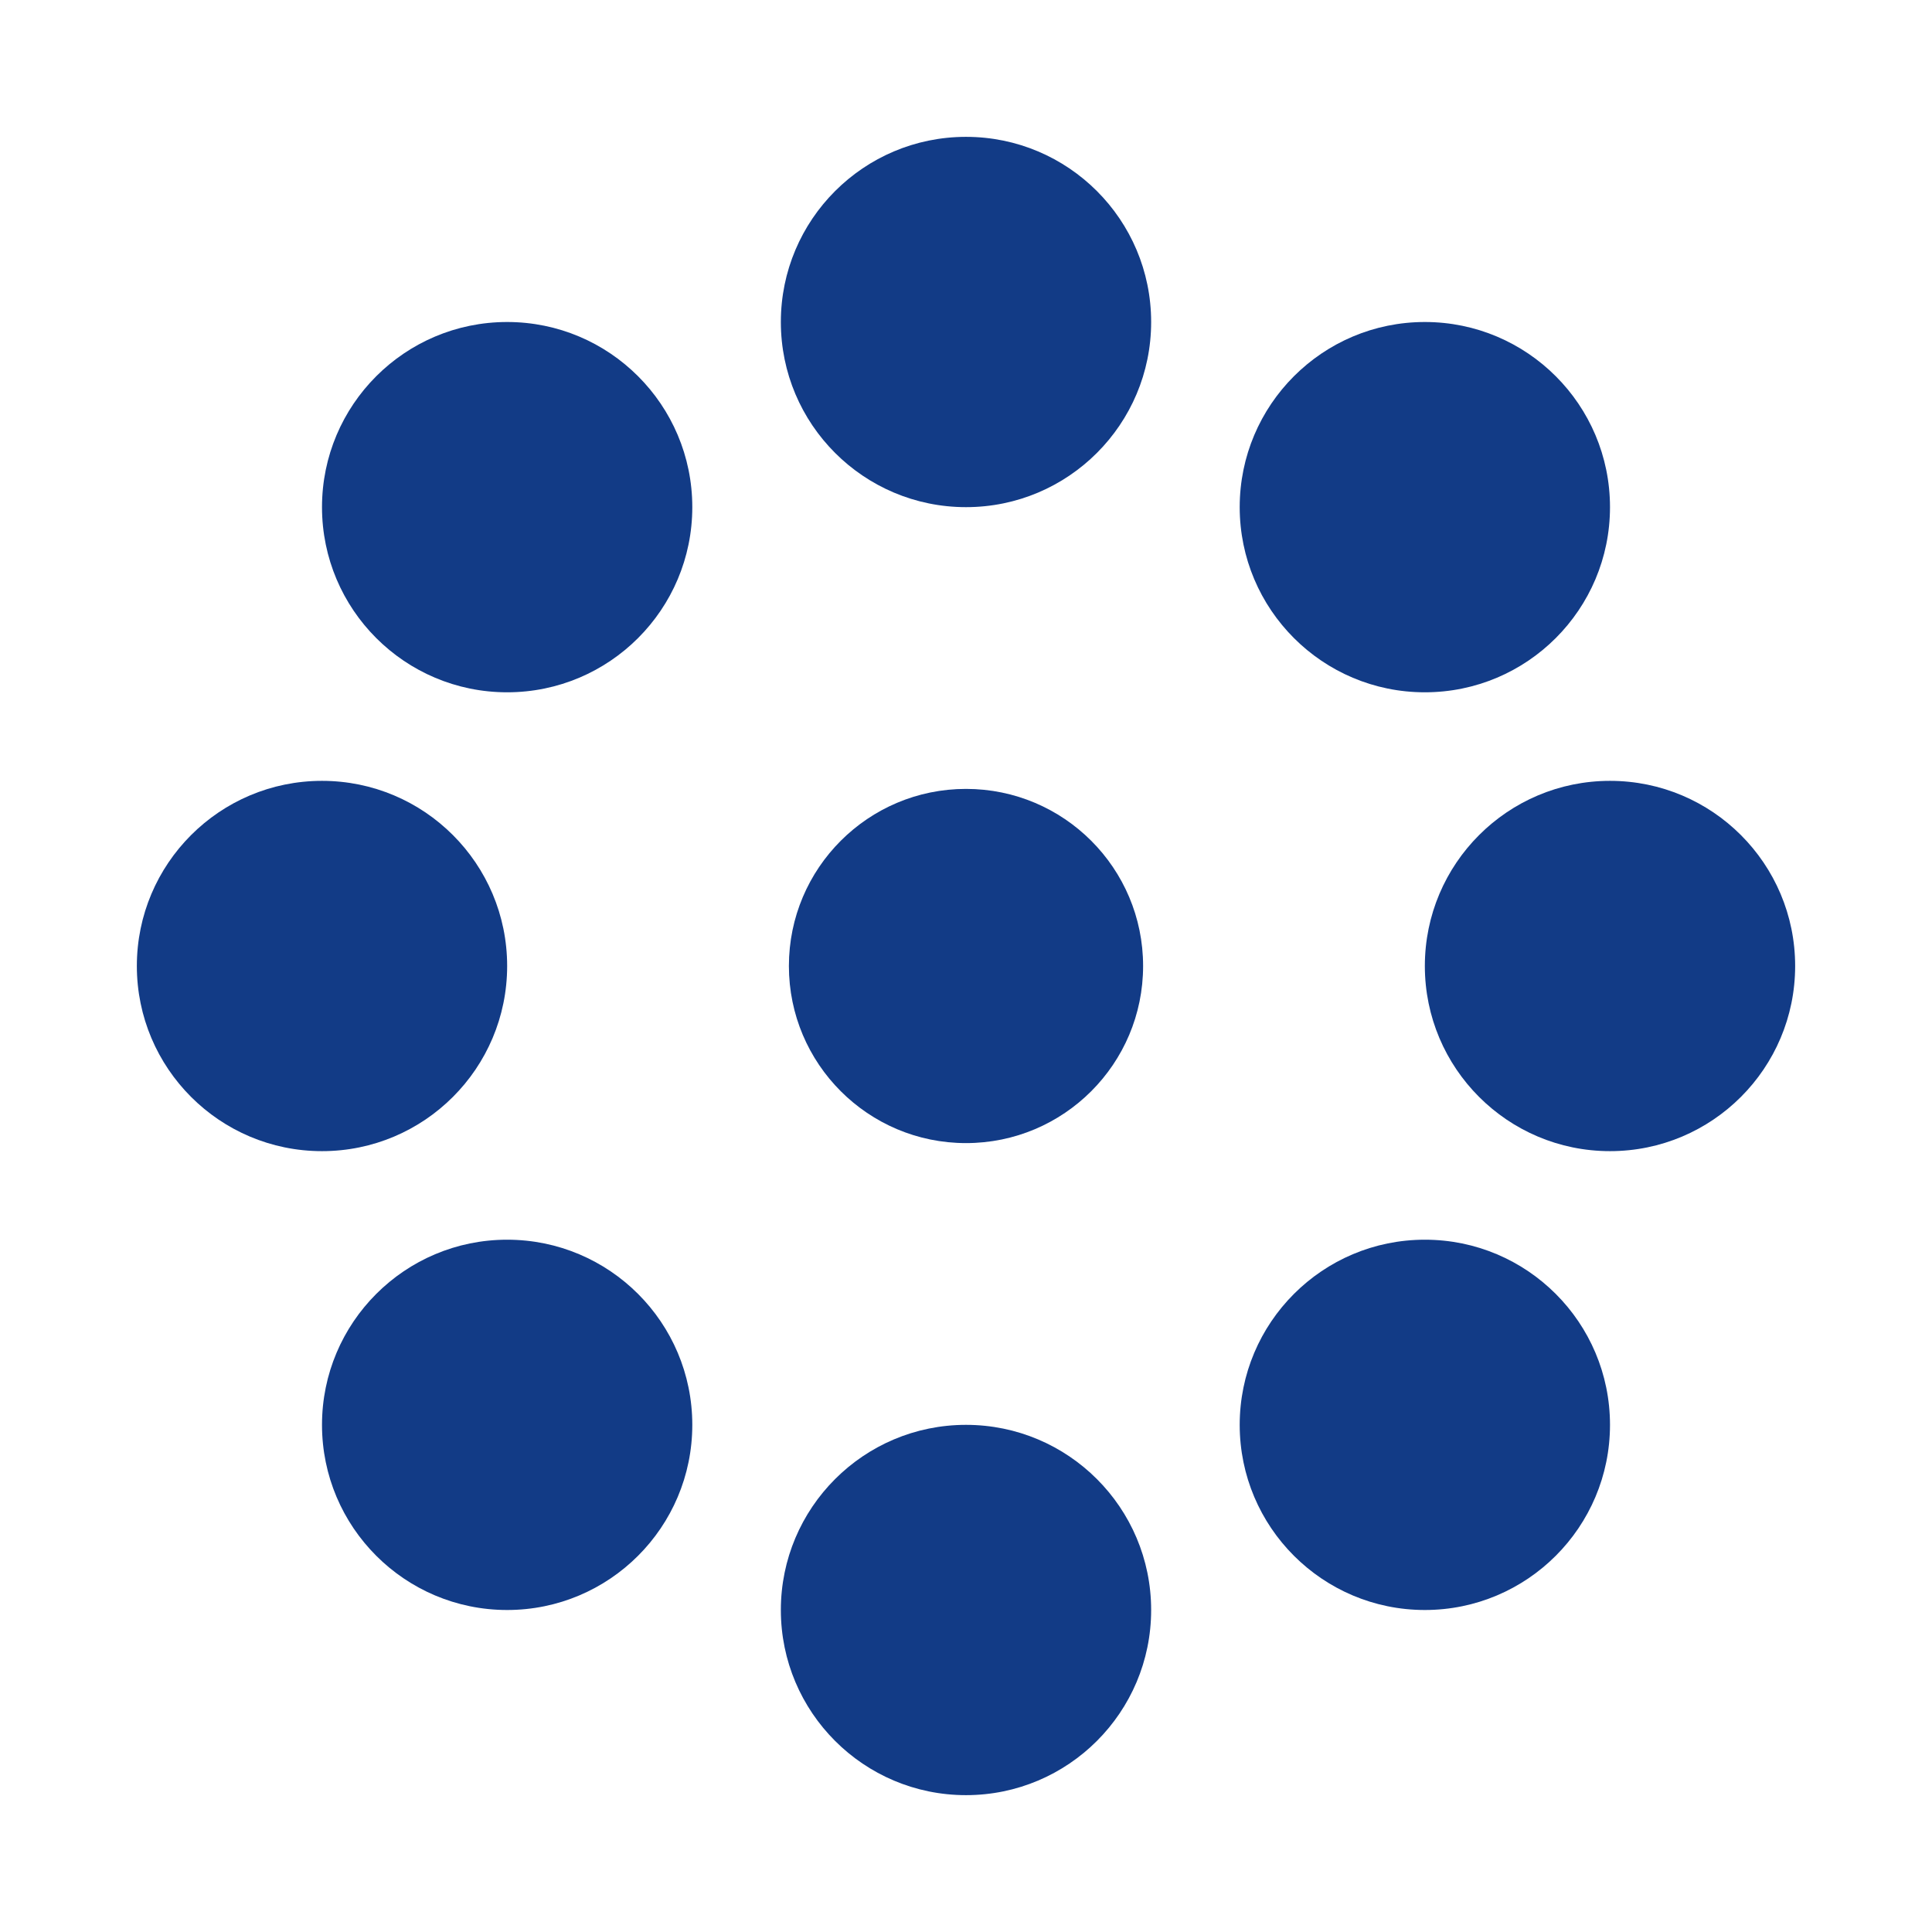
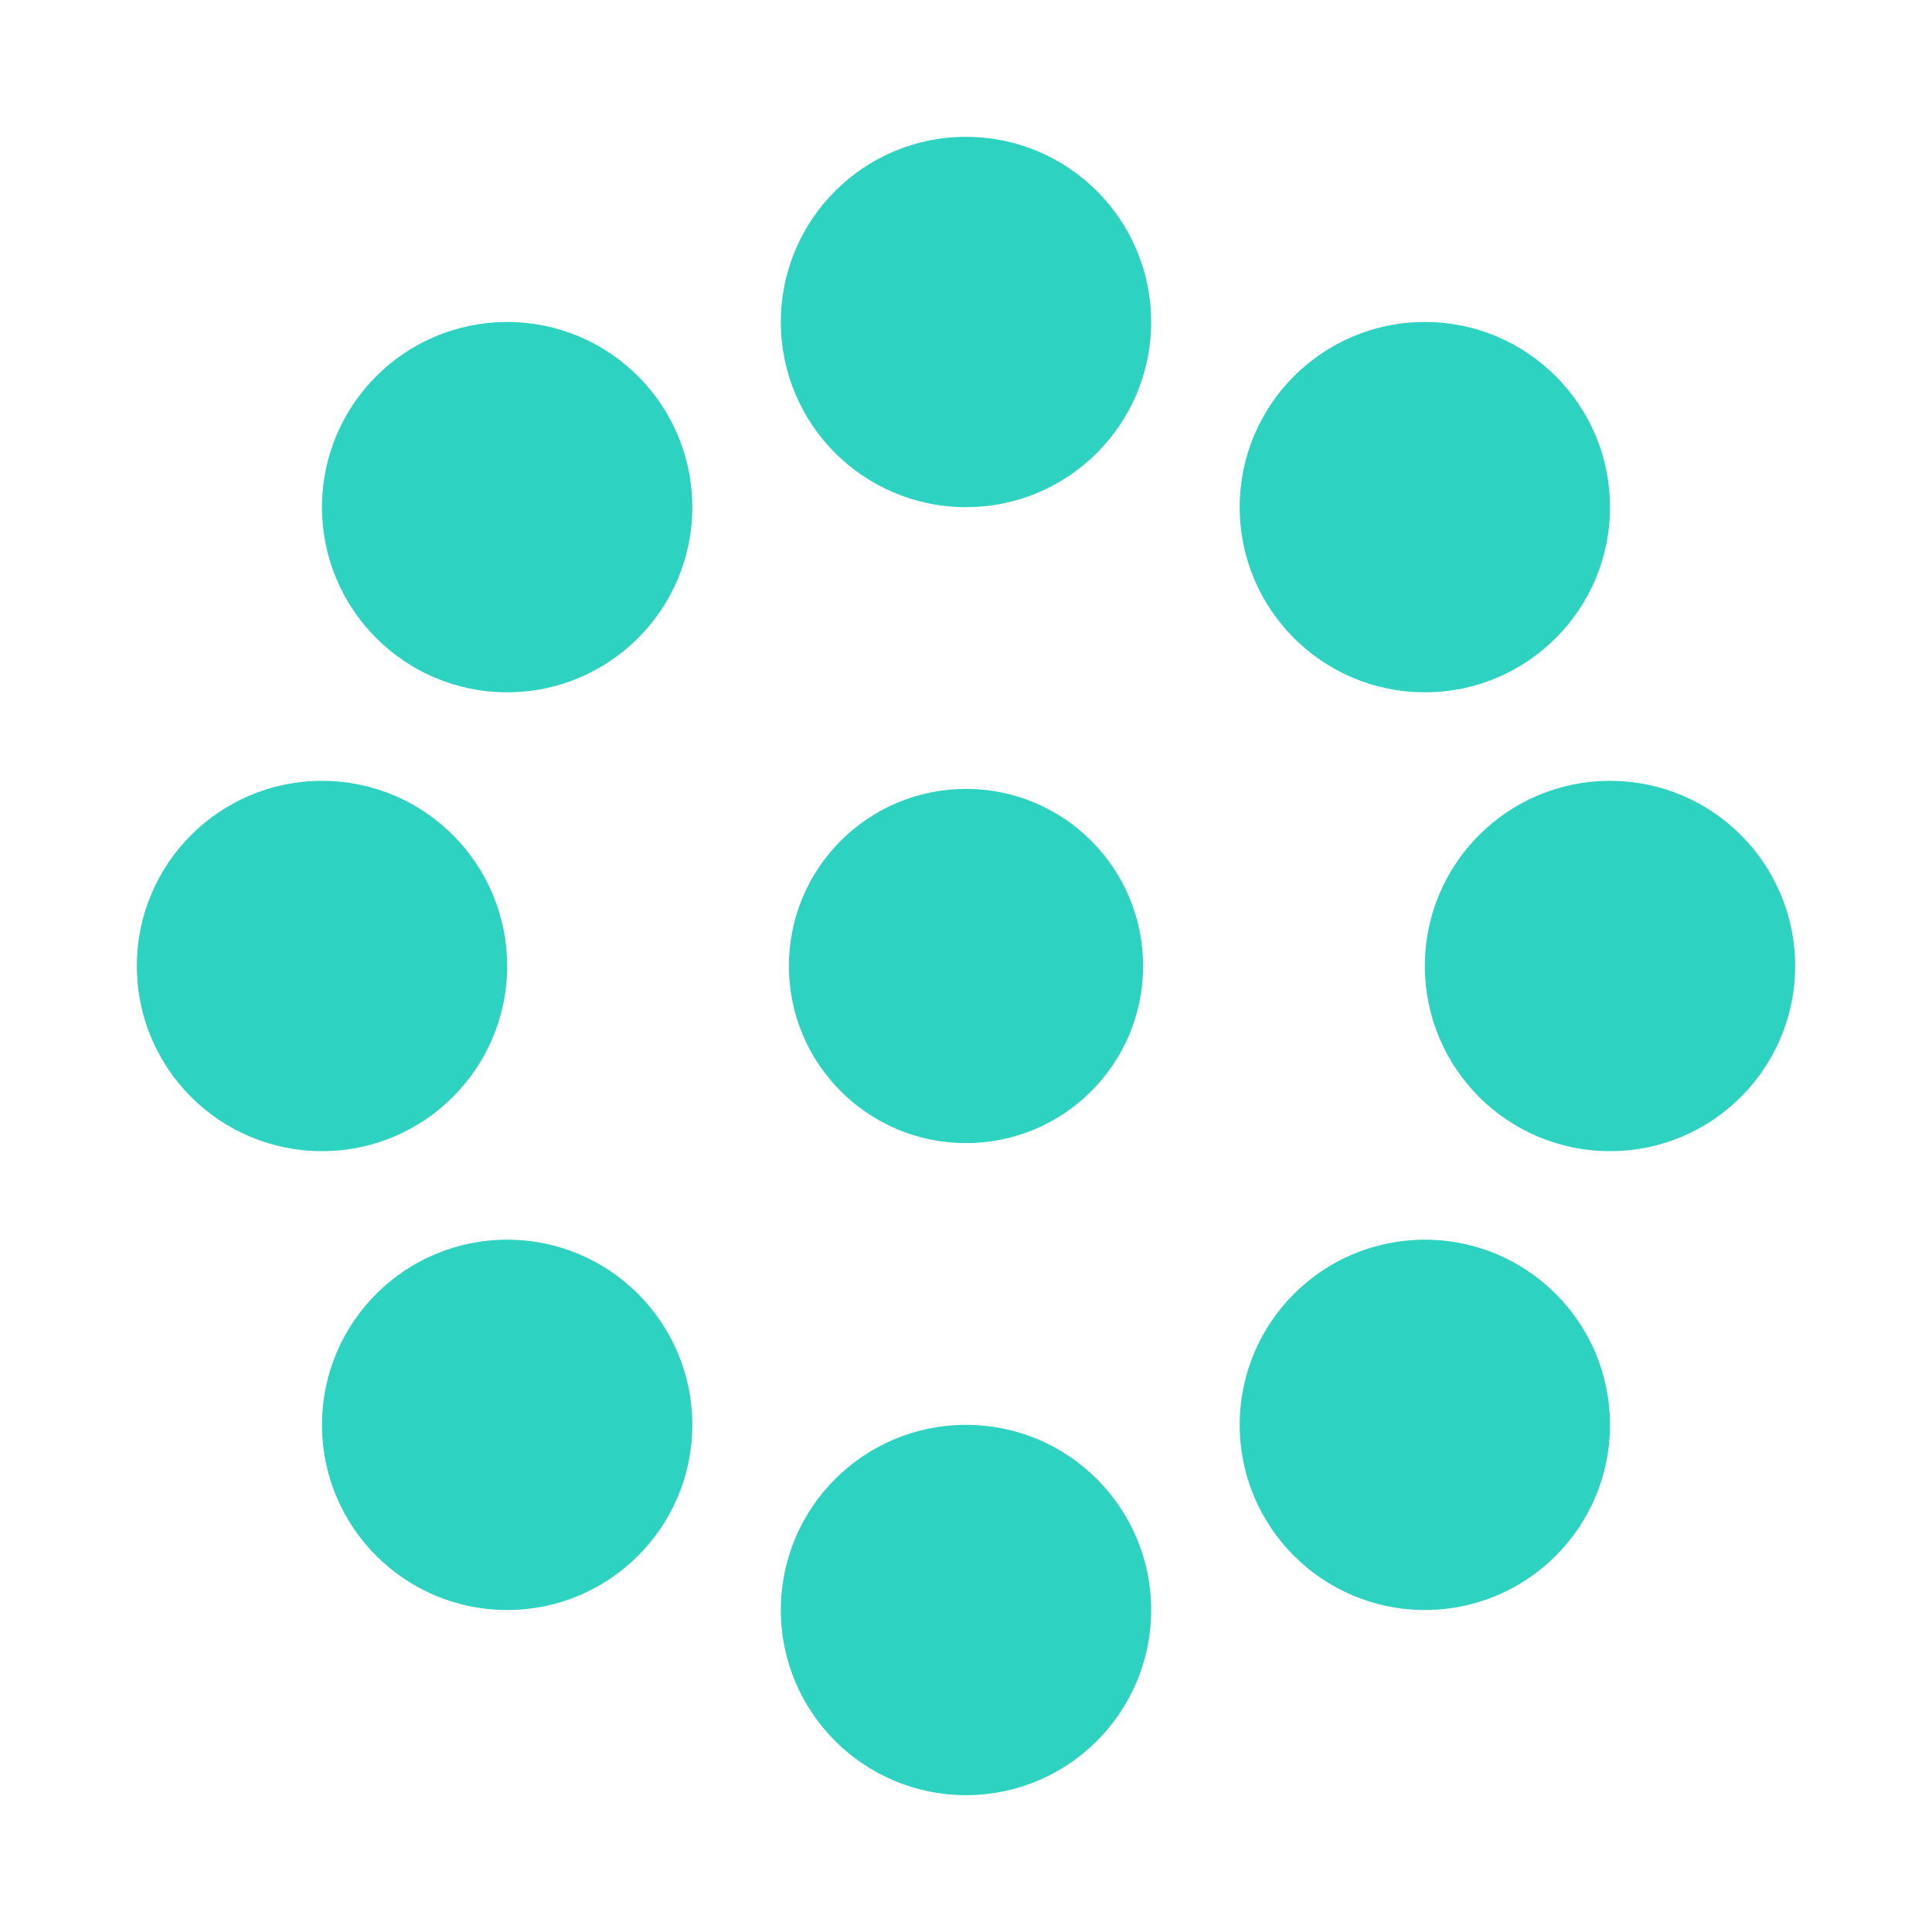
<svg xmlns="http://www.w3.org/2000/svg" viewBox="0 0 24 24" role="img" aria-label="Rosette placeholder for an absent character">
-   <g fill="#123b86">
+   <g fill="#2DD2C0">
    <circle cx="12" cy="4" r="2.3" />
    <circle cx="17.7" cy="6.3" r="2.3" />
    <circle cx="20" cy="12" r="2.3" />
    <circle cx="17.7" cy="17.7" r="2.3" />
    <circle cx="12" cy="20" r="2.3" />
    <circle cx="6.3" cy="17.7" r="2.3" />
    <circle cx="4" cy="12" r="2.3" />
    <circle cx="6.3" cy="6.3" r="2.3" />
    <circle cx="12" cy="12" r="2.2" />
  </g>
</svg>
